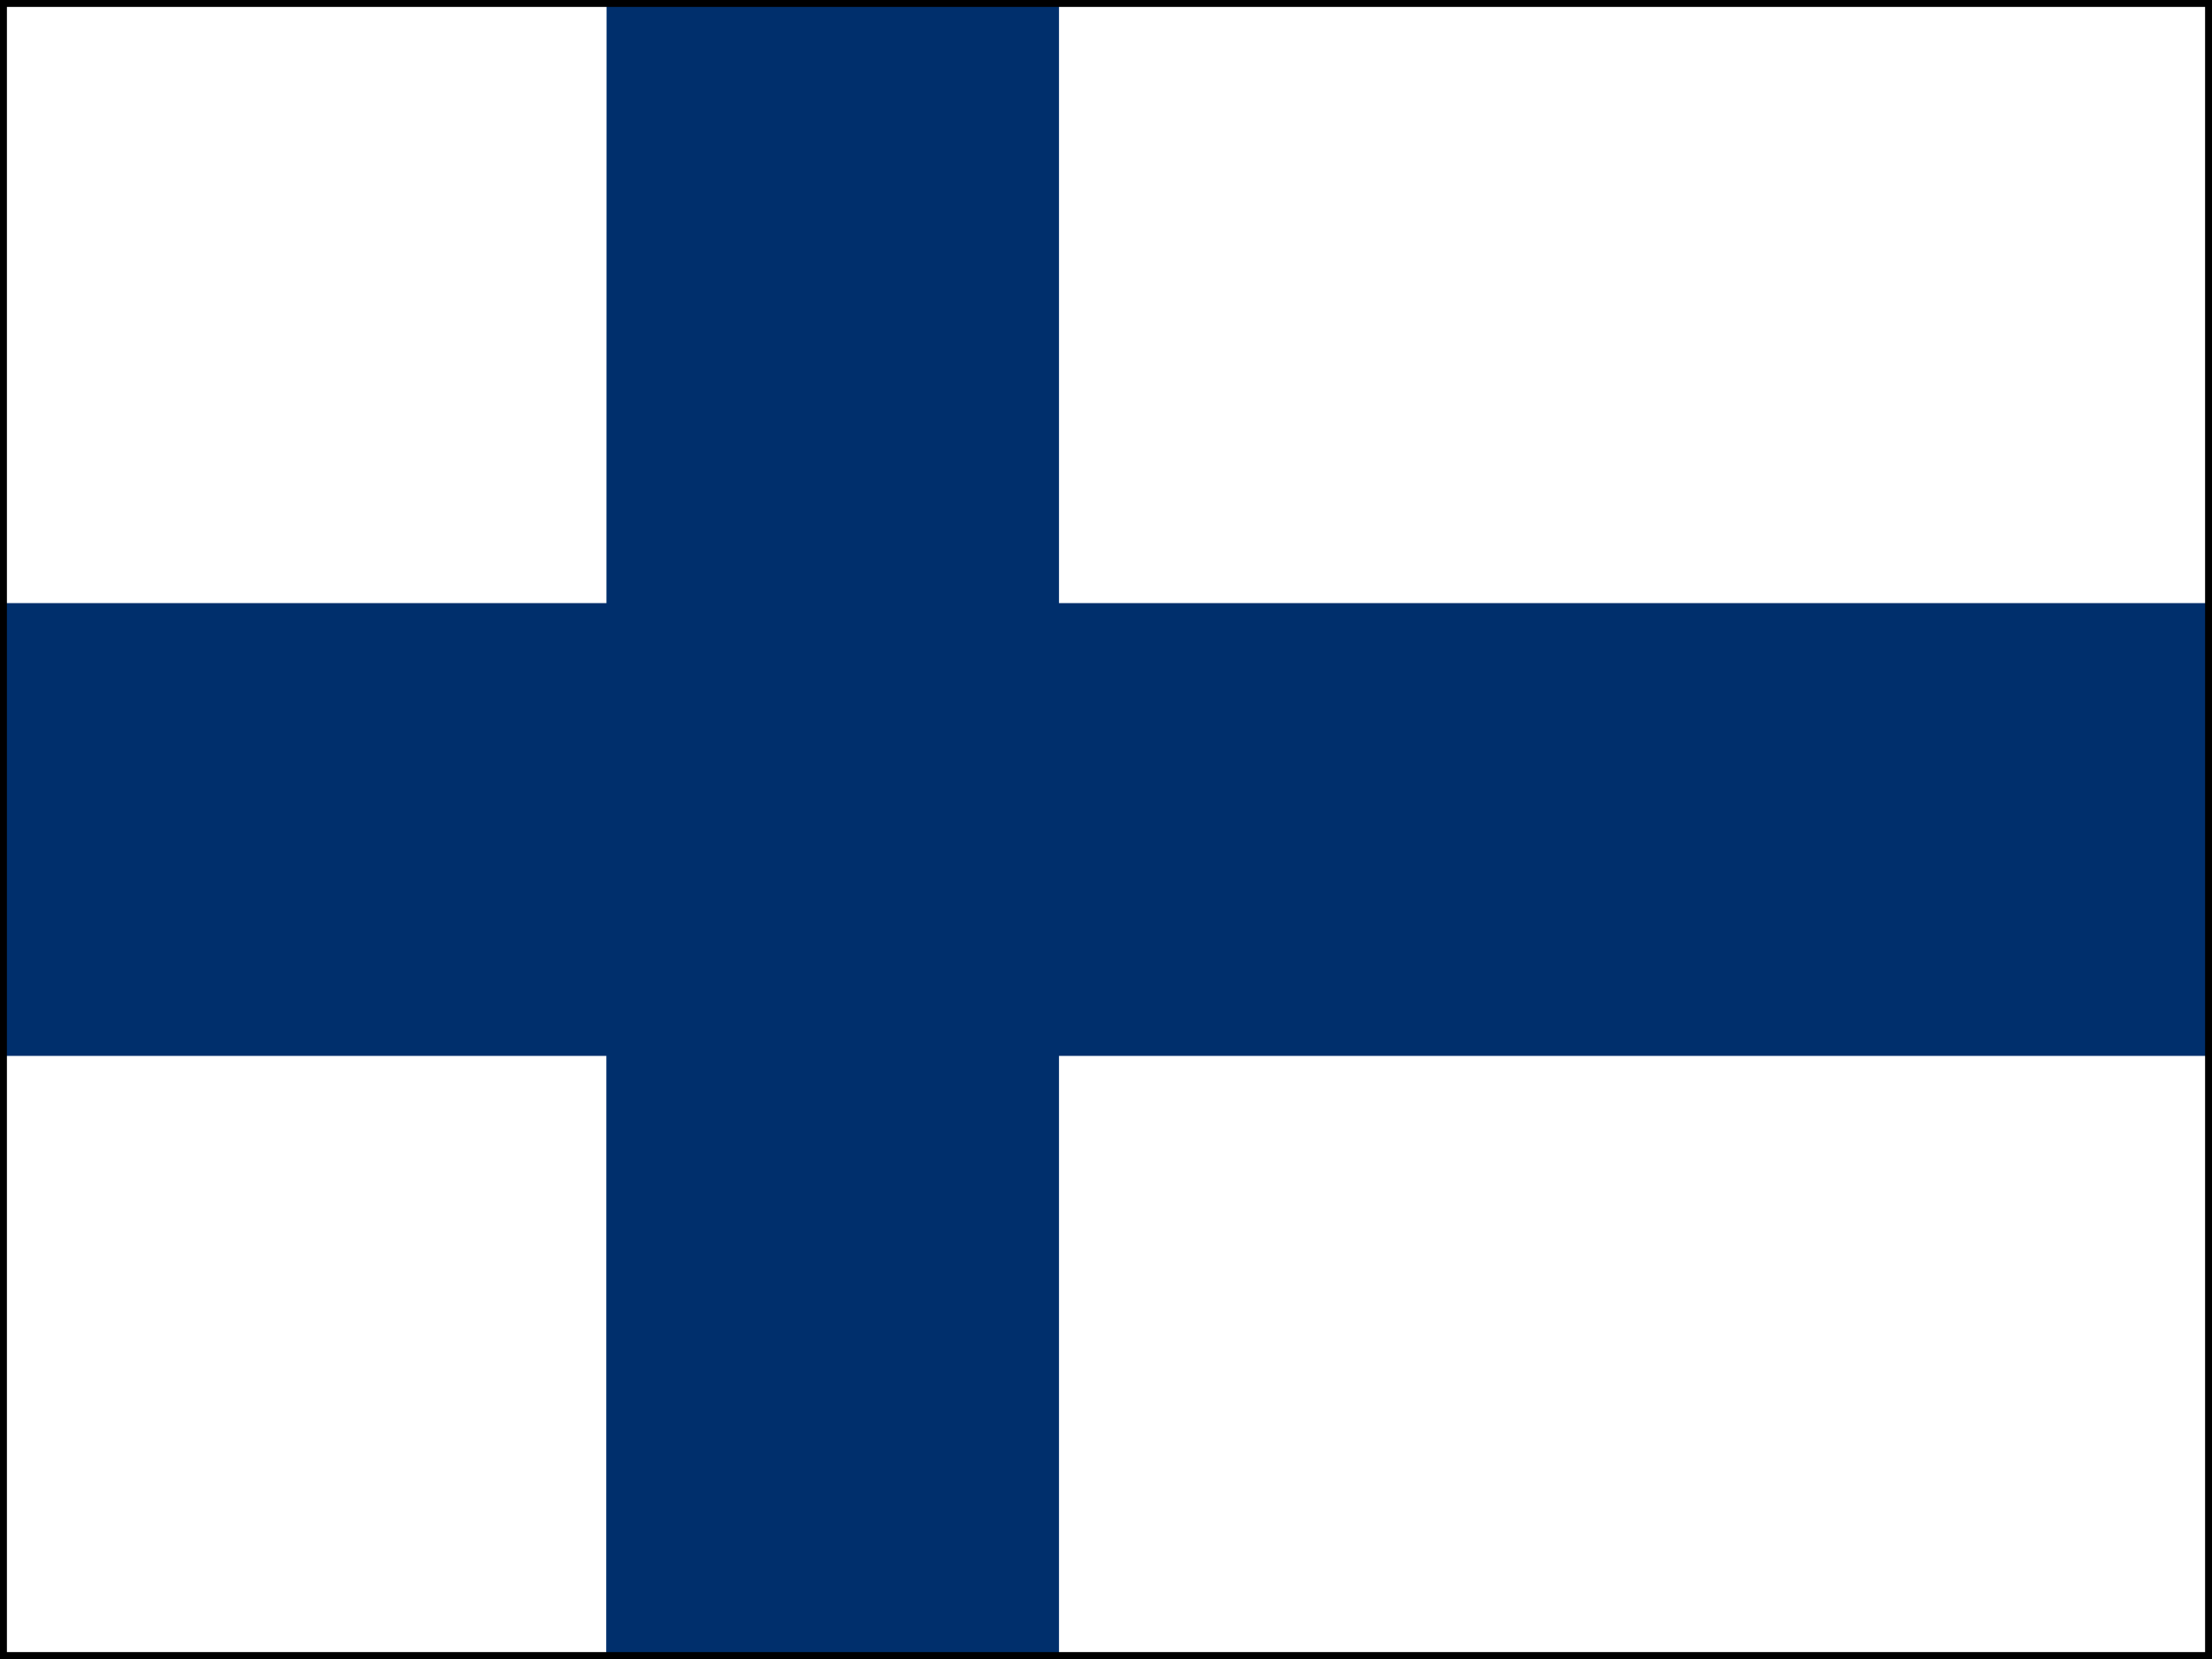
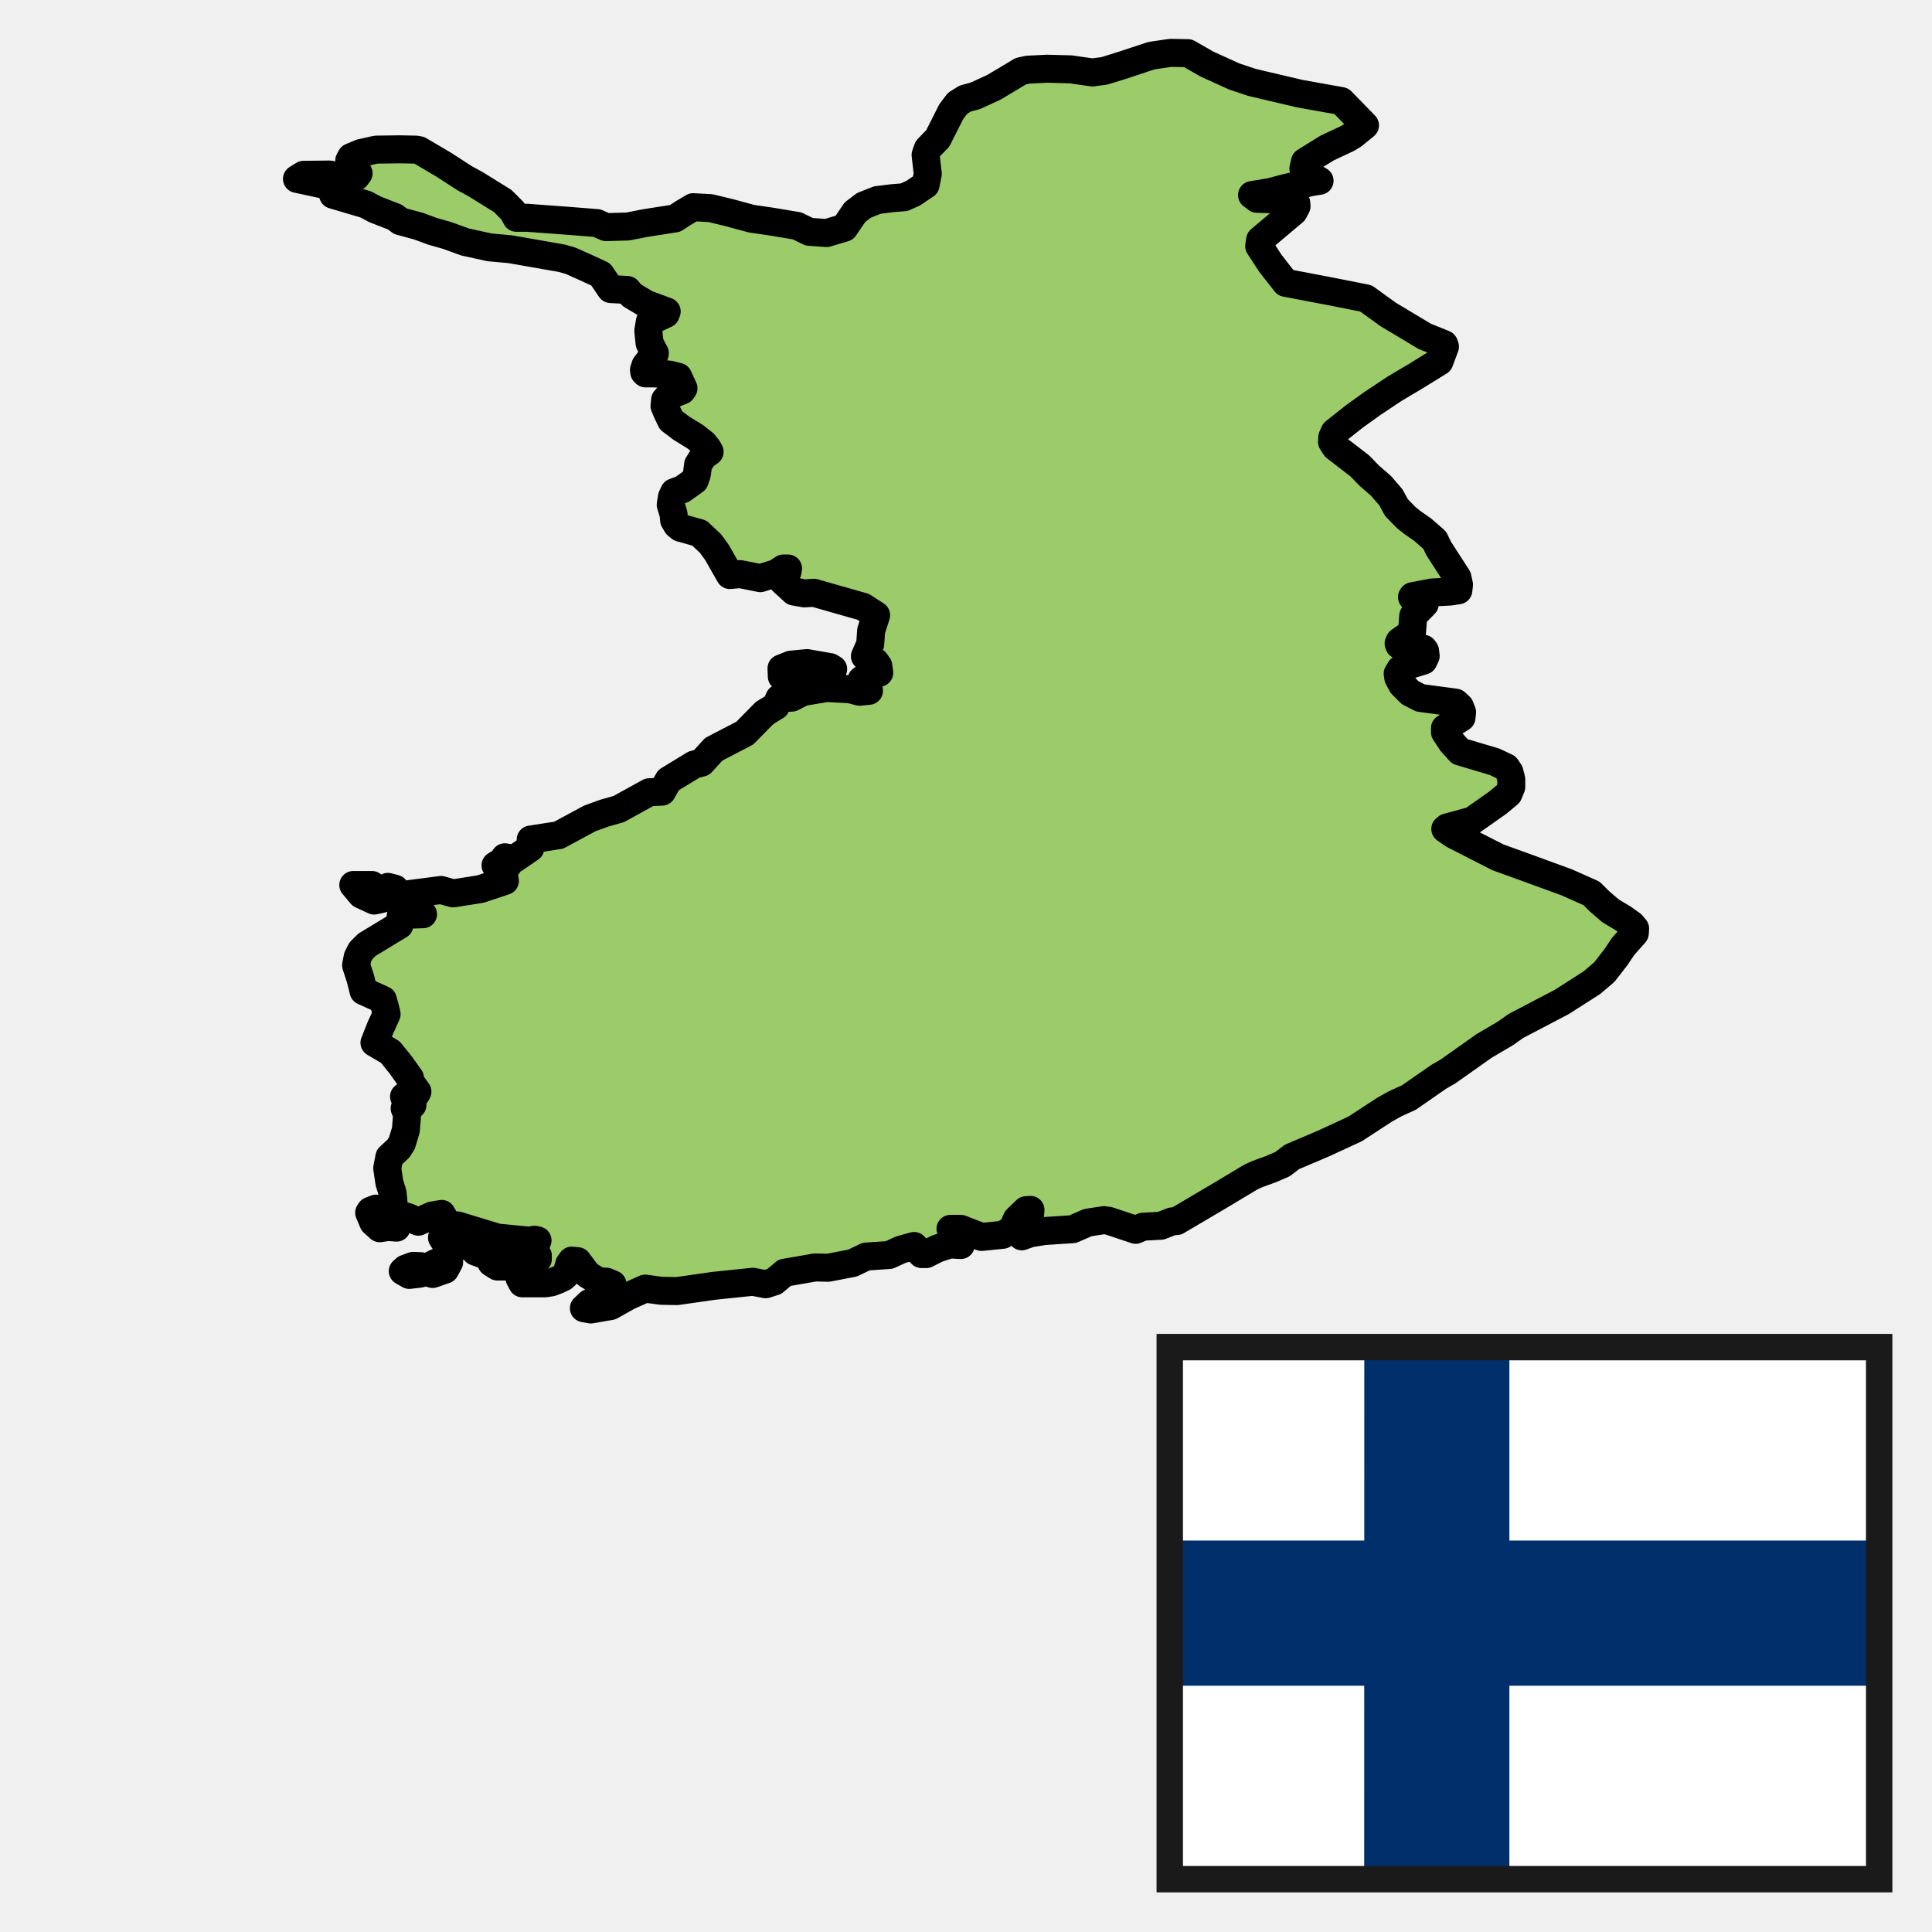
- <svg xmlns="http://www.w3.org/2000/svg" id="flag-icons-fi" viewBox="0 0 640 480" data-copyright="© 2026 Sensory App House">
-   <path fill="#fff" d="M0 0h640v480H0z" />
-   <path fill="#002f6c" d="M0 174.5h640v131H0z" />
-   <path fill="#002f6c" d="M175.5 0h130.9v480h-131z" />
-   <rect x="1" y="1" width="638" height="478" fill="none" stroke="#000000" stroke-width="2" />
+ <svg xmlns="http://www.w3.org/2000/svg" viewBox="0 0 512 512">
+   <g transform="translate(44.89 -30.61) scale(0.8247)">
+     <path d="M 180.1 221.9 L 176.0 214.7 L 173.9 211.8 L 170.3 208.4 L 164.2 206.7 L 163.1 205.8 L 162.2 204.3 L 162.0 202.3 L 161.1 199.3 L 161.5 196.8 L 162.2 195.3 L 164.9 194.3 L 168.8 191.5 L 169.5 189.5 L 169.9 186.4 L 171.6 183.7 L 173.6 182.3 L 173.0 181.2 L 171.7 179.6 L 168.9 177.4 L 164.5 174.7 L 161.2 172.2 L 160.0 169.7 L 159.1 167.6 L 159.3 165.6 L 160.5 164.3 L 164.7 162.6 L 165.2 161.9 L 163.5 158.2 L 160.7 157.5 L 155.9 157.1 L 153.0 157.1 L 152.6 156.7 L 152.5 156.0 L 153.0 154.5 L 154.4 152.7 L 155.7 151.6 L 156.0 150.6 L 154.3 147.4 L 153.9 143.4 L 154.4 140.4 L 159.5 138.0 L 159.8 137.2 L 153.3 134.8 L 148.6 132.0 L 147.2 130.3 L 141.8 130.0 L 138.6 125.3 L 133.6 123.0 L 128.9 120.9 L 126.1 120.1 L 109.5 117.2 L 102.9 116.6 L 95.1 114.9 L 89.3 112.8 L 84.4 111.4 L 80.1 109.8 L 74.2 108.2 L 72.5 106.9 L 66.1 104.4 L 63.1 102.8 L 52.6 99.7 L 52.2 98.5 L 52.2 97.3 L 51.7 96.9 L 41.0 94.6 L 43.1 93.3 L 51.5 93.2 L 58.4 94.4 L 60.0 93.9 L 60.8 92.8 L 57.8 88.7 L 58.4 87.6 L 61.5 86.3 L 66.4 85.2 L 74.0 85.1 L 79.3 85.2 L 80.3 85.4 L 88.1 90.0 L 94.9 94.4 L 98.4 96.3 L 107.1 101.7 L 110.3 104.9 L 111.5 107.1 L 115.0 107.1 L 127.2 108.0 L 137.4 108.8 L 140.3 110.1 L 147.3 109.9 L 152.9 108.8 L 162.5 107.3 L 165.1 105.6 L 168.3 103.7 L 173.9 104.0 L 180.1 105.5 L 187.1 107.4 L 193.3 108.3 L 201.7 109.7 L 205.6 111.6 L 211.2 112.0 L 216.9 110.3 L 220.3 105.3 L 223.2 103.1 L 227.5 101.4 L 232.3 100.8 L 236.1 100.5 L 239.0 99.2 L 243.0 96.5 L 243.7 93.0 L 243.0 86.9 L 243.7 84.9 L 246.9 81.6 L 251.3 72.9 L 253.3 70.3 L 255.7 68.8 L 259.0 67.9 L 264.9 65.2 L 273.6 60.0 L 275.9 59.5 L 282.0 59.2 L 289.6 59.4 L 296.6 60.4 L 297.3 60.3 L 300.4 59.9 L 305.9 58.2 L 315.6 55.0 L 321.7 54.1 L 327.3 54.2 L 333.4 57.7 L 342.2 61.7 L 347.9 63.6 L 363.2 67.2 L 376.6 69.6 L 384.2 77.4 L 380.4 80.5 L 378.6 81.6 L 372.0 84.7 L 364.9 89.1 L 364.4 91.3 L 366.8 93.6 L 369.6 95.2 L 367.1 95.6 L 358.8 97.5 L 353.9 98.8 L 347.9 99.8 L 349.5 101.0 L 359.4 101.3 L 361.0 101.7 L 362.1 102.3 L 362.2 103.4 L 361.3 105.1 L 350.5 114.2 L 350.2 116.2 L 353.7 121.6 L 358.7 128.0 L 373.4 130.8 L 384.5 133.0 L 391.7 138.2 L 403.4 145.2 L 409.6 147.7 L 409.9 148.5 L 408.1 153.3 L 400.5 158.0 L 393.6 162.1 L 386.4 166.9 L 380.7 171.0 L 374.4 176.0 L 373.7 177.6 L 373.6 179.1 L 374.7 180.8 L 382.5 186.8 L 385.6 190.0 L 389.3 193.2 L 392.5 196.9 L 394.3 200.2 L 397.4 203.4 L 399.4 205.0 L 402.7 207.3 L 406.6 210.7 L 407.9 213.4 L 413.9 222.7 L 414.4 225.0 L 414.2 226.8 L 411.6 227.2 L 405.8 227.5 L 399.5 228.7 L 399.3 229.0 L 403.4 231.2 L 399.7 235.0 L 399.3 240.4 L 395.3 243.2 L 395.0 243.9 L 395.2 244.4 L 395.9 244.8 L 403.0 245.6 L 403.5 246.3 L 403.7 247.9 L 403.0 249.4 L 399.4 250.5 L 395.6 252.1 L 394.7 253.6 L 394.9 254.9 L 396.1 257.1 L 398.7 259.7 L 402.0 261.4 L 413.3 262.9 L 414.7 264.2 L 415.4 266.0 L 415.2 267.7 L 409.9 271.1 L 409.9 272.4 L 412.0 275.6 L 414.7 278.6 L 425.8 281.9 L 429.6 283.7 L 430.6 285.2 L 431.2 287.5 L 431.2 290.0 L 430.3 292.2 L 426.8 295.1 L 418.7 300.8 L 410.6 303.0 L 410.0 303.5 L 412.6 305.3 L 426.9 312.6 L 436.3 316.0 L 448.9 320.6 L 457.0 324.2 L 459.6 326.8 L 463.1 329.8 L 467.1 332.2 L 469.9 334.2 L 471.0 335.5 L 470.9 337.0 L 467.1 341.3 L 464.9 344.6 L 461.1 349.5 L 457.1 352.9 L 447.4 359.1 L 432.7 366.8 L 429.3 369.2 L 422.5 373.2 L 410.9 381.4 L 407.8 383.2 L 398.3 389.8 L 393.9 391.8 L 390.5 393.7 L 381.0 399.9 L 370.8 404.6 L 360.7 408.9 L 357.7 411.2 L 354.0 412.8 L 349.6 414.4 L 347.6 415.3 L 337.6 421.3 L 323.7 429.5 L 322.2 429.6 L 318.6 431.0 L 312.9 431.3 L 310.5 432.3 L 301.8 429.4 L 300.3 429.2 L 295.1 430.0 L 290.3 432.1 L 281.2 432.7 L 276.7 433.4 L 273.9 434.4 L 273.3 432.1 L 274.6 429.2 L 276.6 427.2 L 276.7 425.9 L 275.3 426.0 L 272.3 428.9 L 270.8 432.2 L 267.8 433.9 L 261.0 434.6 L 254.3 432.0 L 251.0 432.0 L 253.0 433.9 L 254.4 436.0 L 254.3 437.2 L 250.8 437.0 L 246.8 438.3 L 243.2 440.1 L 241.7 440.1 L 239.3 437.5 L 235.0 438.7 L 231.3 440.4 L 223.9 440.9 L 219.5 443.0 L 211.7 444.5 L 207.5 444.4 L 197.7 446.1 L 194.4 448.9 L 191.6 449.8 L 187.5 449.0 L 175.0 450.3 L 163.1 452.0 L 158.0 451.9 L 152.9 451.2 L 147.5 453.6 L 141.8 456.8 L 135.4 457.9 L 133.2 457.5 L 135.0 455.8 L 139.1 454.1 L 142.1 451.7 L 142.4 449.8 L 140.5 449.0 L 137.8 448.8 L 134.4 446.7 L 131.2 442.4 L 129.3 442.2 L 128.5 443.3 L 127.5 446.7 L 126.5 447.6 L 124.8 448.4 L 122.7 449.2 L 120.7 449.5 L 113.4 449.5 L 112.5 447.8 L 112.5 447.1 L 113.7 444.9 L 112.7 444.5 L 113.7 442.7 L 115.4 442.8 L 117.4 442.6 L 118.4 441.7 L 118.4 440.6 L 115.6 440.3 L 115.4 439.6 L 118.0 436.5 L 118.3 435.7 L 117.3 435.5 L 115.7 435.8 L 105.4 434.8 L 92.6 430.9 L 89.5 430.7 L 87.5 427.2 L 84.5 427.7 L 80.0 429.7 L 76.6 428.2 L 73.0 427.2 L 72.0 425.5 L 72.0 423.2 L 71.7 420.4 L 70.7 417.2 L 70.0 412.5 L 70.7 408.9 L 73.6 406.2 L 74.7 404.5 L 76.0 400.2 L 76.4 395.1 L 75.6 393.3 L 75.9 392.2 L 78.1 392.2 L 77.6 391.2 L 76.6 390.6 L 75.4 389.5 L 76.4 388.9 L 79.1 388.9 L 79.4 388.5 L 79.7 387.9 L 77.6 385.0 L 77.3 383.5 L 74.3 379.3 L 71.0 375.2 L 65.9 372.2 L 67.8 367.4 L 69.8 363.0 L 69.3 360.9 L 68.6 358.4 L 62.4 355.6 L 61.4 351.6 L 60.0 347.3 L 60.5 344.7 L 61.5 342.7 L 63.5 340.7 L 73.9 334.4 L 74.4 331.1 L 81.5 330.9 L 78.3 328.0 L 77.4 326.4 L 77.3 324.4 L 87.3 323.1 L 91.2 324.2 L 100.0 322.8 L 107.8 320.2 L 107.6 318.8 L 106.5 317.6 L 104.8 315.2 L 105.9 314.5 L 108.9 315.0 L 107.5 313.8 L 107.8 312.6 L 110.9 313.1 L 116.0 309.6 L 116.1 306.9 L 125.1 305.5 L 135.1 300.1 L 139.8 298.4 L 144.4 297.1 L 154.2 291.7 L 158.3 291.5 L 160.4 287.8 L 168.6 282.8 L 171.0 282.2 L 174.9 277.9 L 184.9 272.7 L 191.3 266.2 L 194.9 264.0 L 196.0 261.5 L 200.0 261.3 L 203.5 259.5 L 211.2 258.2 L 218.7 258.6 L 221.8 259.4 L 224.8 259.1 L 224.5 256.9 L 222.4 255.6 L 224.1 254.3 L 228.1 253.3 L 227.8 251.1 L 226.8 249.7 L 223.5 248.0 L 225.2 244.1 L 225.5 239.8 L 227.1 234.8 L 222.9 232.1 L 207.1 227.6 L 204.1 227.8 L 200.7 227.2 L 197.0 223.8 L 198.6 220.9 L 198.8 219.8 L 197.3 219.8 L 195.0 221.3 L 189.9 222.9 L 183.4 221.6 L 180.1 221.9 Z M 102.1 436.1 L 107.1 437.0 L 109.2 436.6 L 111.6 438.7 L 107.5 440.0 L 107.2 441.7 L 108.9 442.6 L 109.5 444.1 L 105.4 444.1 L 103.5 442.9 L 102.7 441.3 L 100.8 440.2 L 98.3 439.3 L 99.5 438.3 L 100.3 436.6 L 102.1 436.1 Z M 207.5 254.0 L 201.5 255.3 L 196.8 254.5 L 196.7 251.9 L 199.7 250.7 L 204.9 250.2 L 212.3 251.5 L 213.3 252.1 L 209.2 252.6 L 207.5 254.0 Z M 64.4 322.9 L 64.8 323.7 L 67.2 323.5 L 70.2 322.1 L 72.5 322.7 L 72.2 324.6 L 70.7 324.6 L 70.3 324.3 L 68.3 325.4 L 68.1 326.0 L 65.8 326.5 L 61.7 324.6 L 59.1 321.5 L 65.1 321.5 L 64.5 322.2 L 64.4 322.9 Z M 73.6 429.8 L 73.0 431.6 L 70.3 431.4 L 67.6 431.8 L 65.5 429.9 L 64.2 426.8 L 64.6 426.2 L 66.4 425.5 L 67.6 427.2 L 73.6 429.8 Z M 95.0 437.4 L 92.2 437.6 L 88.1 435.6 L 87.6 434.8 L 89.2 434.4 L 88.1 432.9 L 88.5 432.2 L 91.6 433.4 L 93.3 434.8 L 91.6 435.2 L 94.4 436.7 L 95.0 437.4 Z M 88.6 445.1 L 84.6 446.5 L 83.2 446.1 L 83.7 443.9 L 85.9 442.8 L 89.9 442.7 L 88.6 445.1 Z M 80.5 446.4 L 77.1 446.8 L 75.0 445.6 L 75.9 444.8 L 78.3 443.9 L 80.8 444.0 L 81.4 445.1 L 80.5 446.4 Z" fill="#9ccb6a" stroke="#000000" stroke-width="9" stroke-linejoin="round" fill-rule="evenodd" />
+   </g>
+   <rect x="310" y="357" width="188" height="141" fill="#ffffff" />
+   <g transform="translate(310 357) scale(0.29375)">
+     <path fill="#fff" d="M0 0h640v480H0z" />
+     <path fill="#002f6c" d="M0 174.5h640v131H0z" />
+     <path fill="#002f6c" d="M175.5 0h130.9v480h-131z" />
+     <rect x="1" y="1" width="638" height="478" fill="none" stroke="#000000" stroke-width="2" />
+   </g>
+   <rect x="310" y="357" width="188" height="141" fill="none" stroke="#1a1a1a" stroke-width="7" />
</svg>
